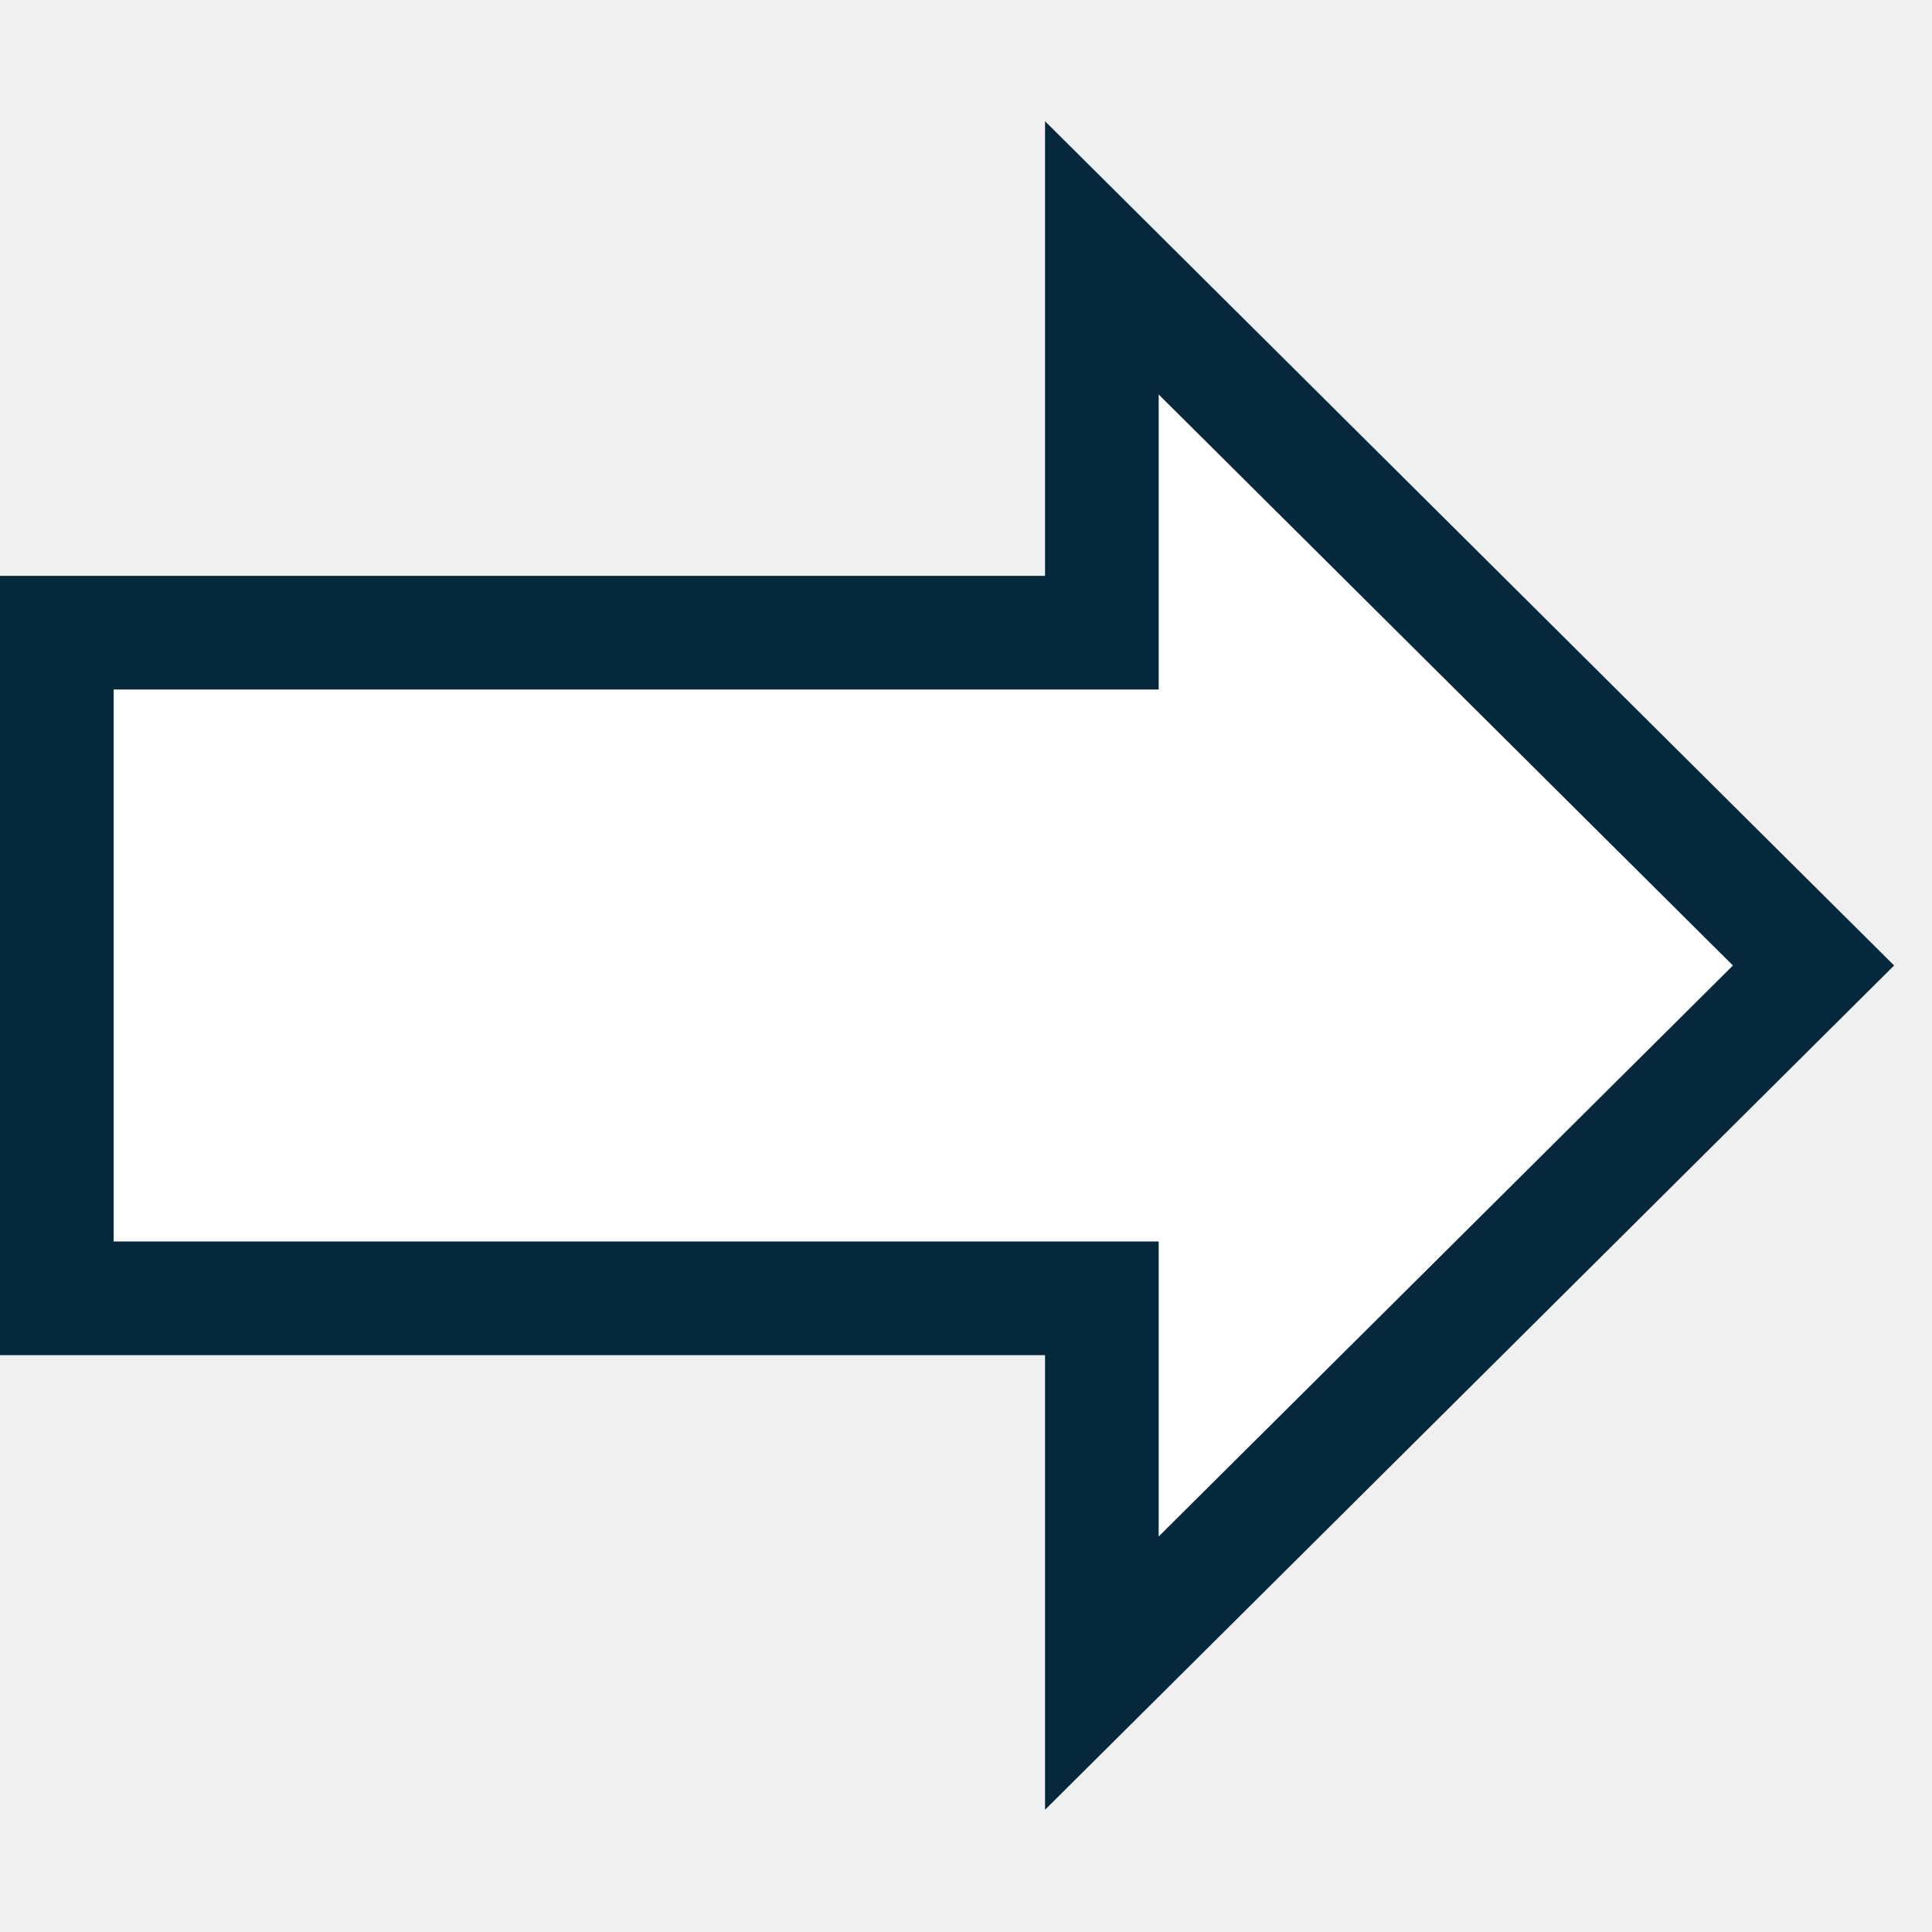
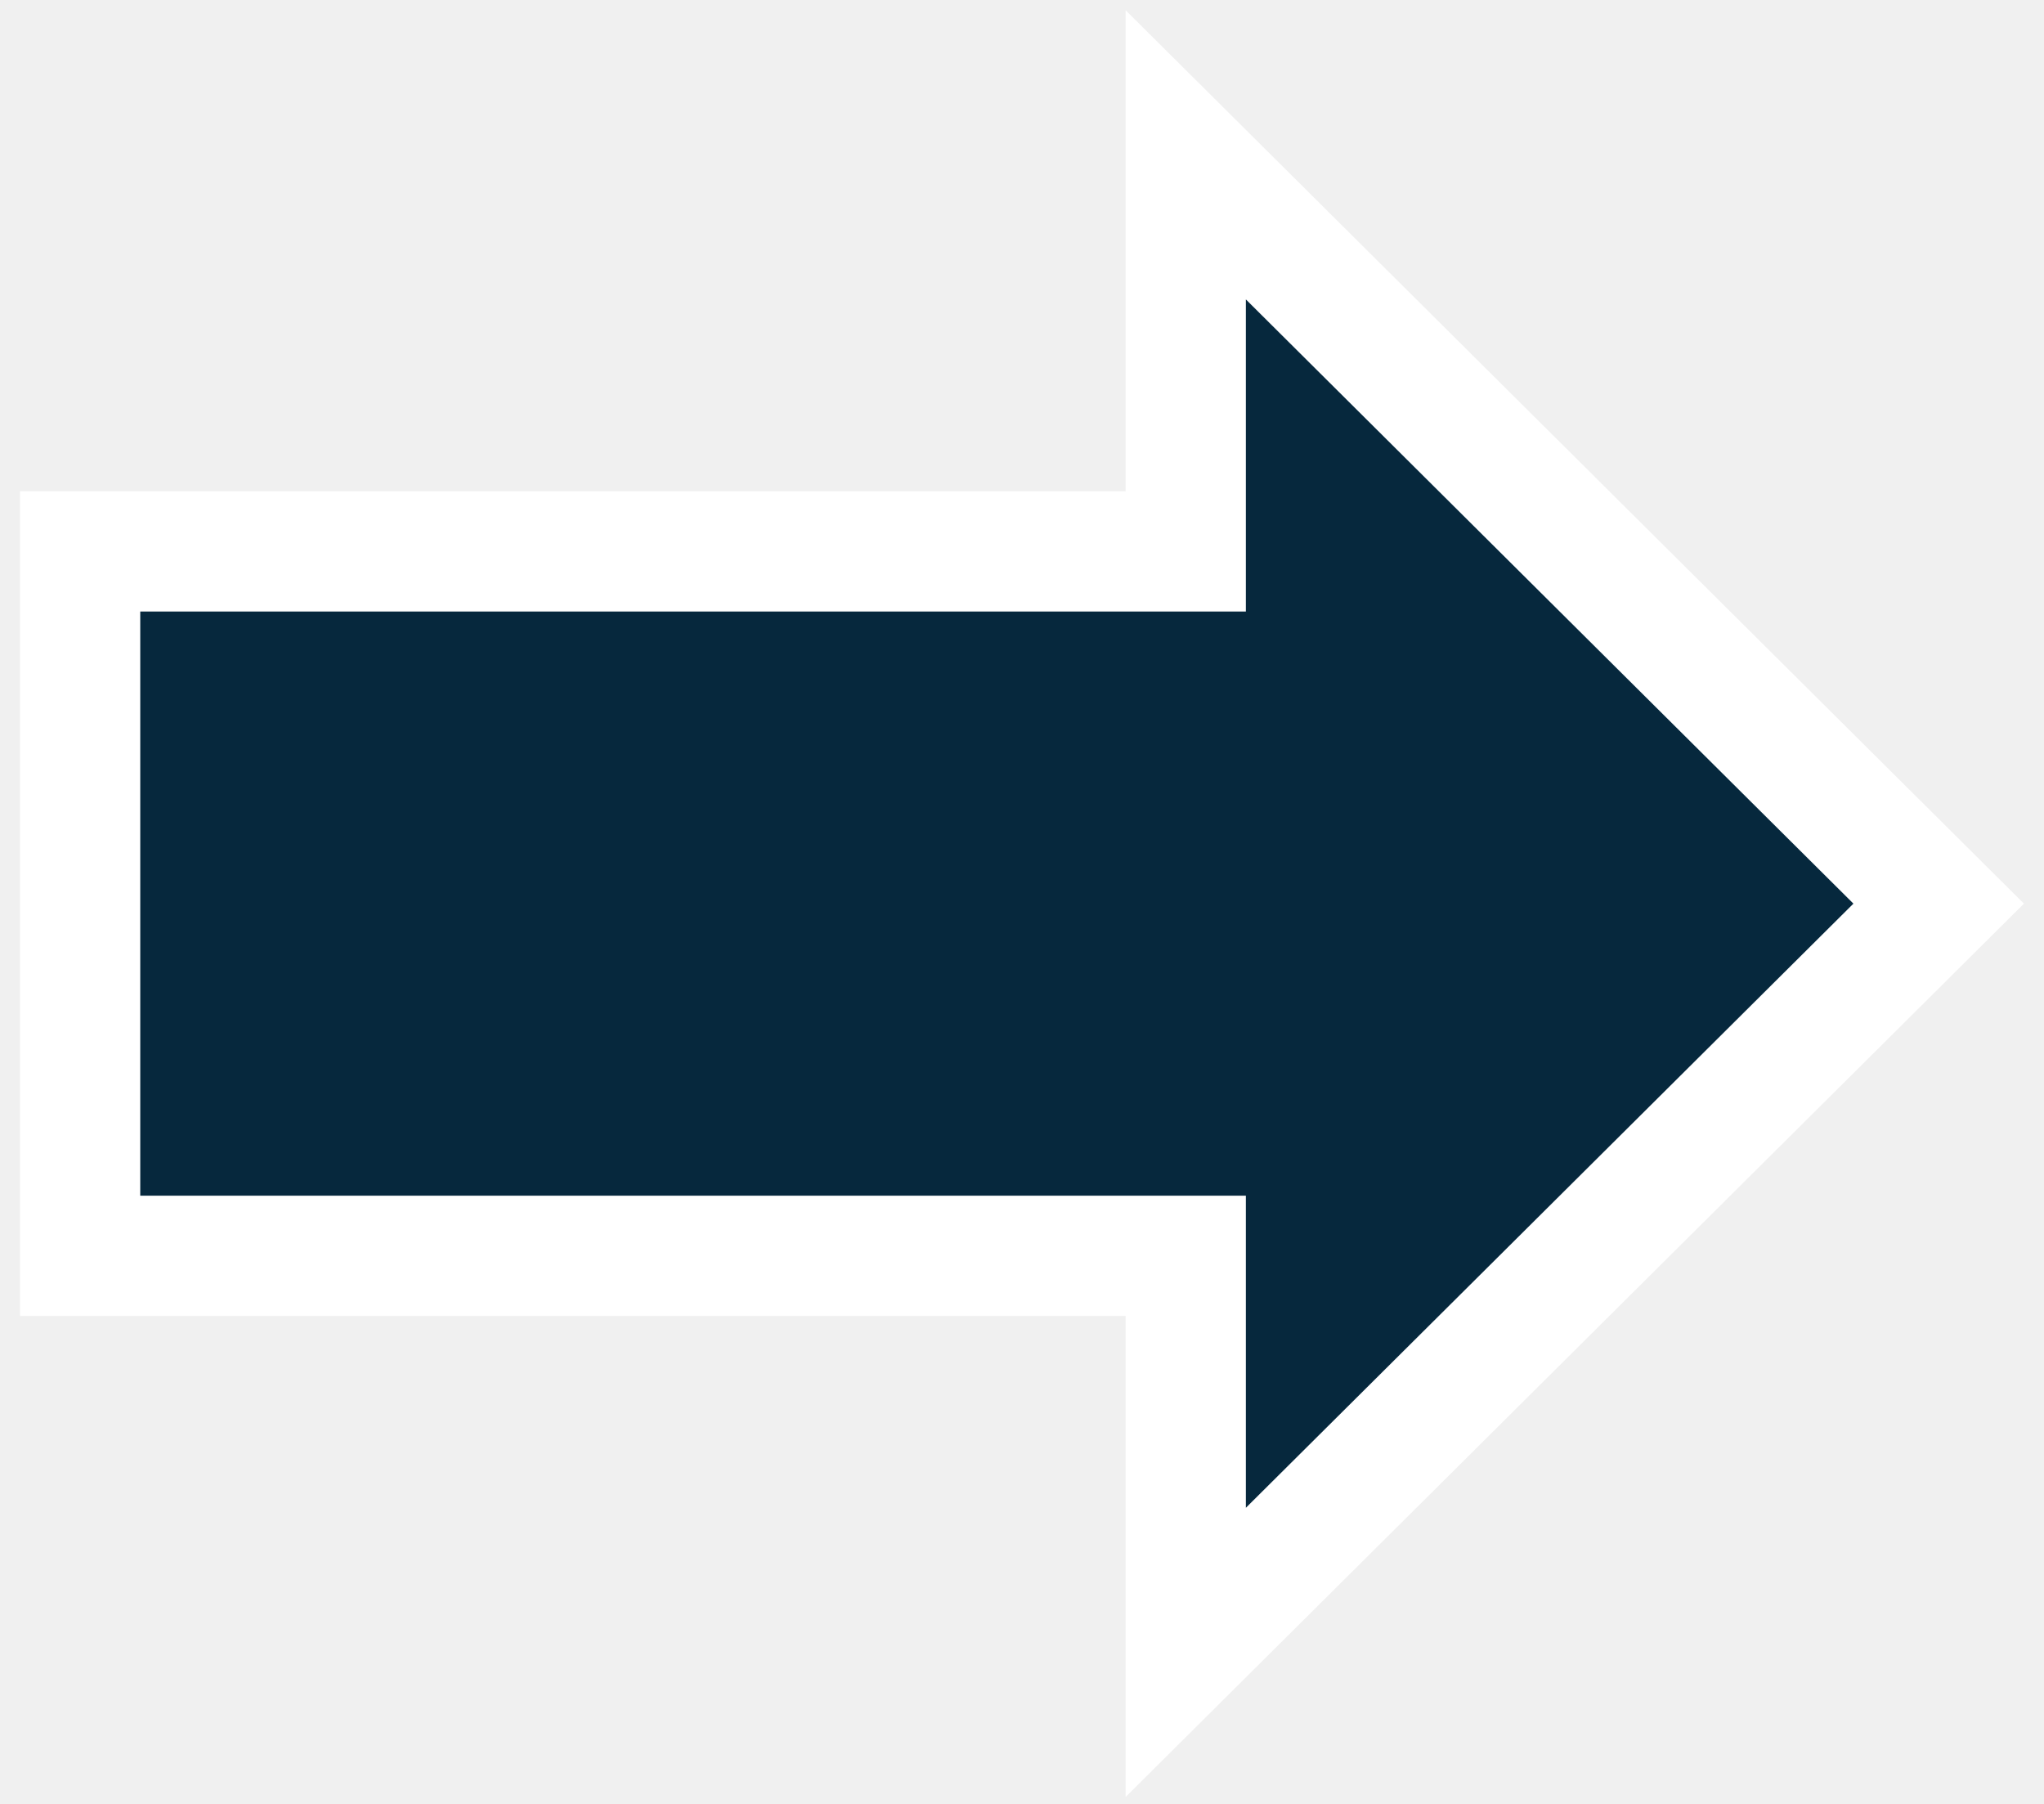
- <svg xmlns="http://www.w3.org/2000/svg" width="40" height="40" viewBox="0 0 34 30" fill="none">
-   <path d="M19.391 2.538L31.915 14.991L19.391 27.444L19.391 21.848L19.391 20.848L18.391 20.848L1 20.848L1 9.134L18.391 9.134L19.391 9.134L19.391 8.134L19.391 2.538Z" fill="white" stroke="#06283D" stroke-width="2" />
+ <svg xmlns="http://www.w3.org/2000/svg" width="2rem" height="2rem" viewBox="0 0 34 30" fill="none">
+   <path d="M19.724 2.575L32.248 15.028L19.724 27.48L19.724 21.885L19.724 20.885L18.724 20.885L1.333 20.885L1.333 9.17L18.724 9.17L19.724 9.17L19.724 8.17L19.724 2.575Z" fill="#06283D" stroke="white" stroke-width="2" />
</svg>
